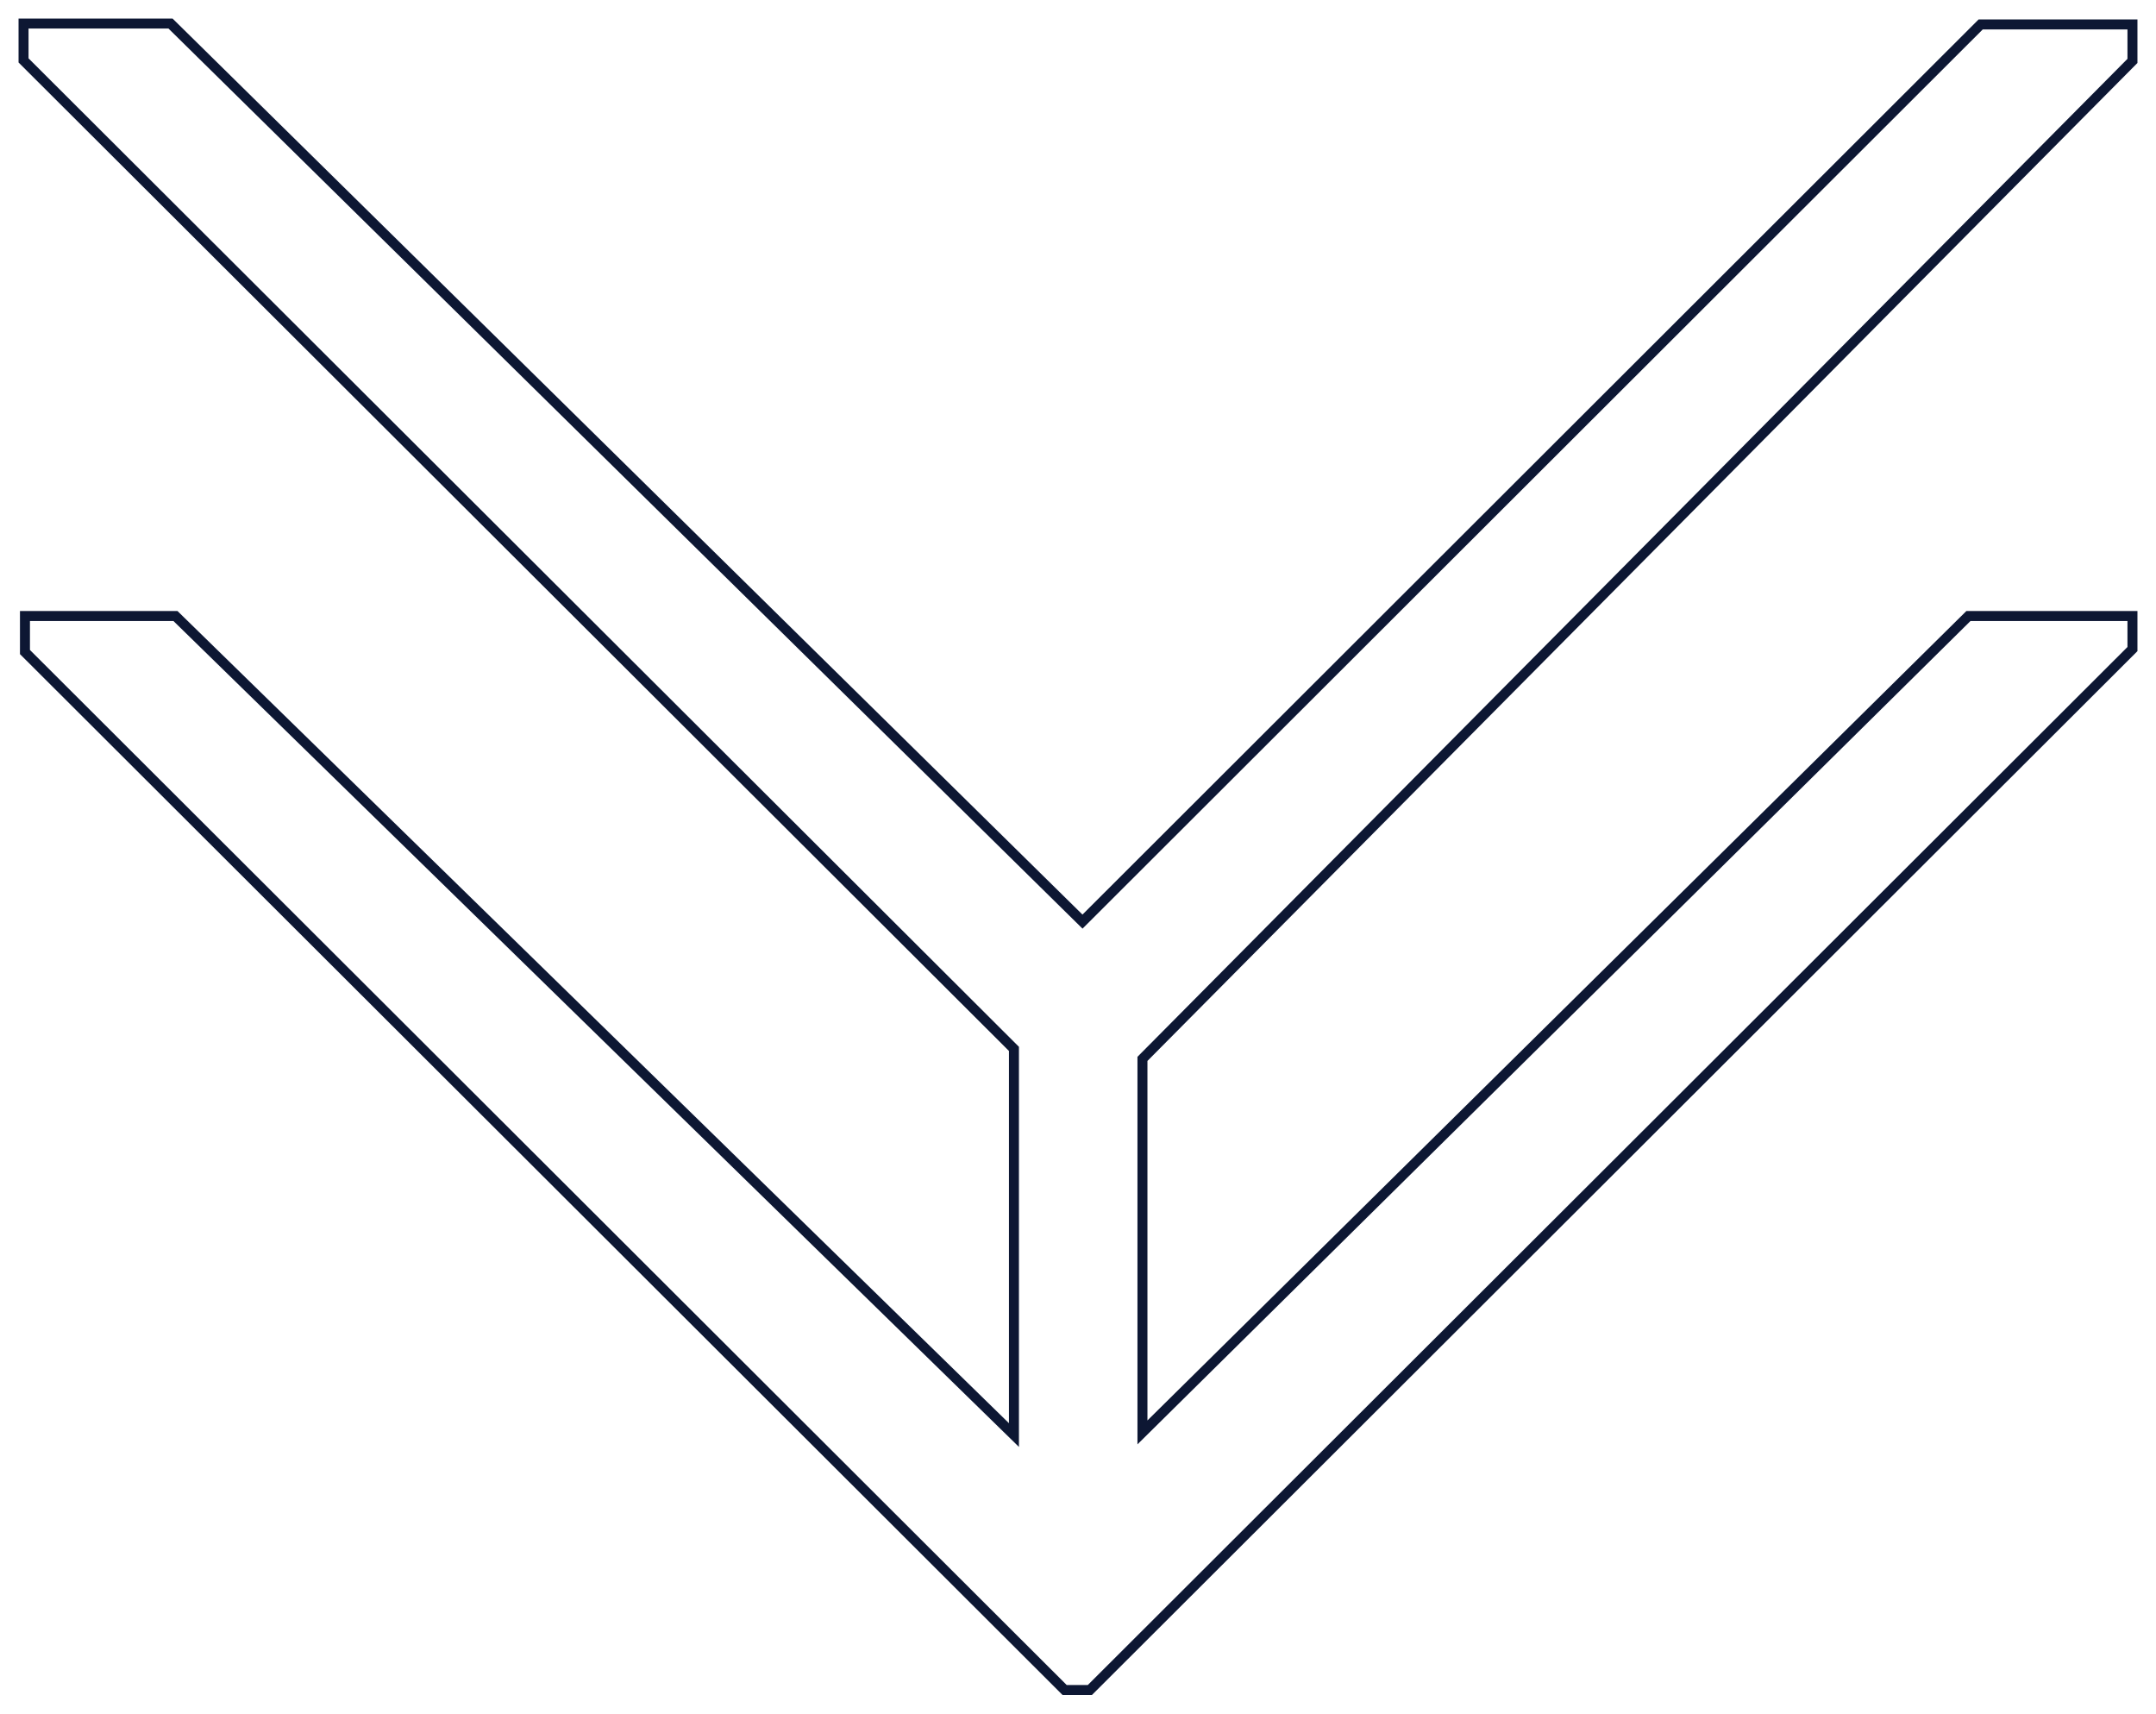
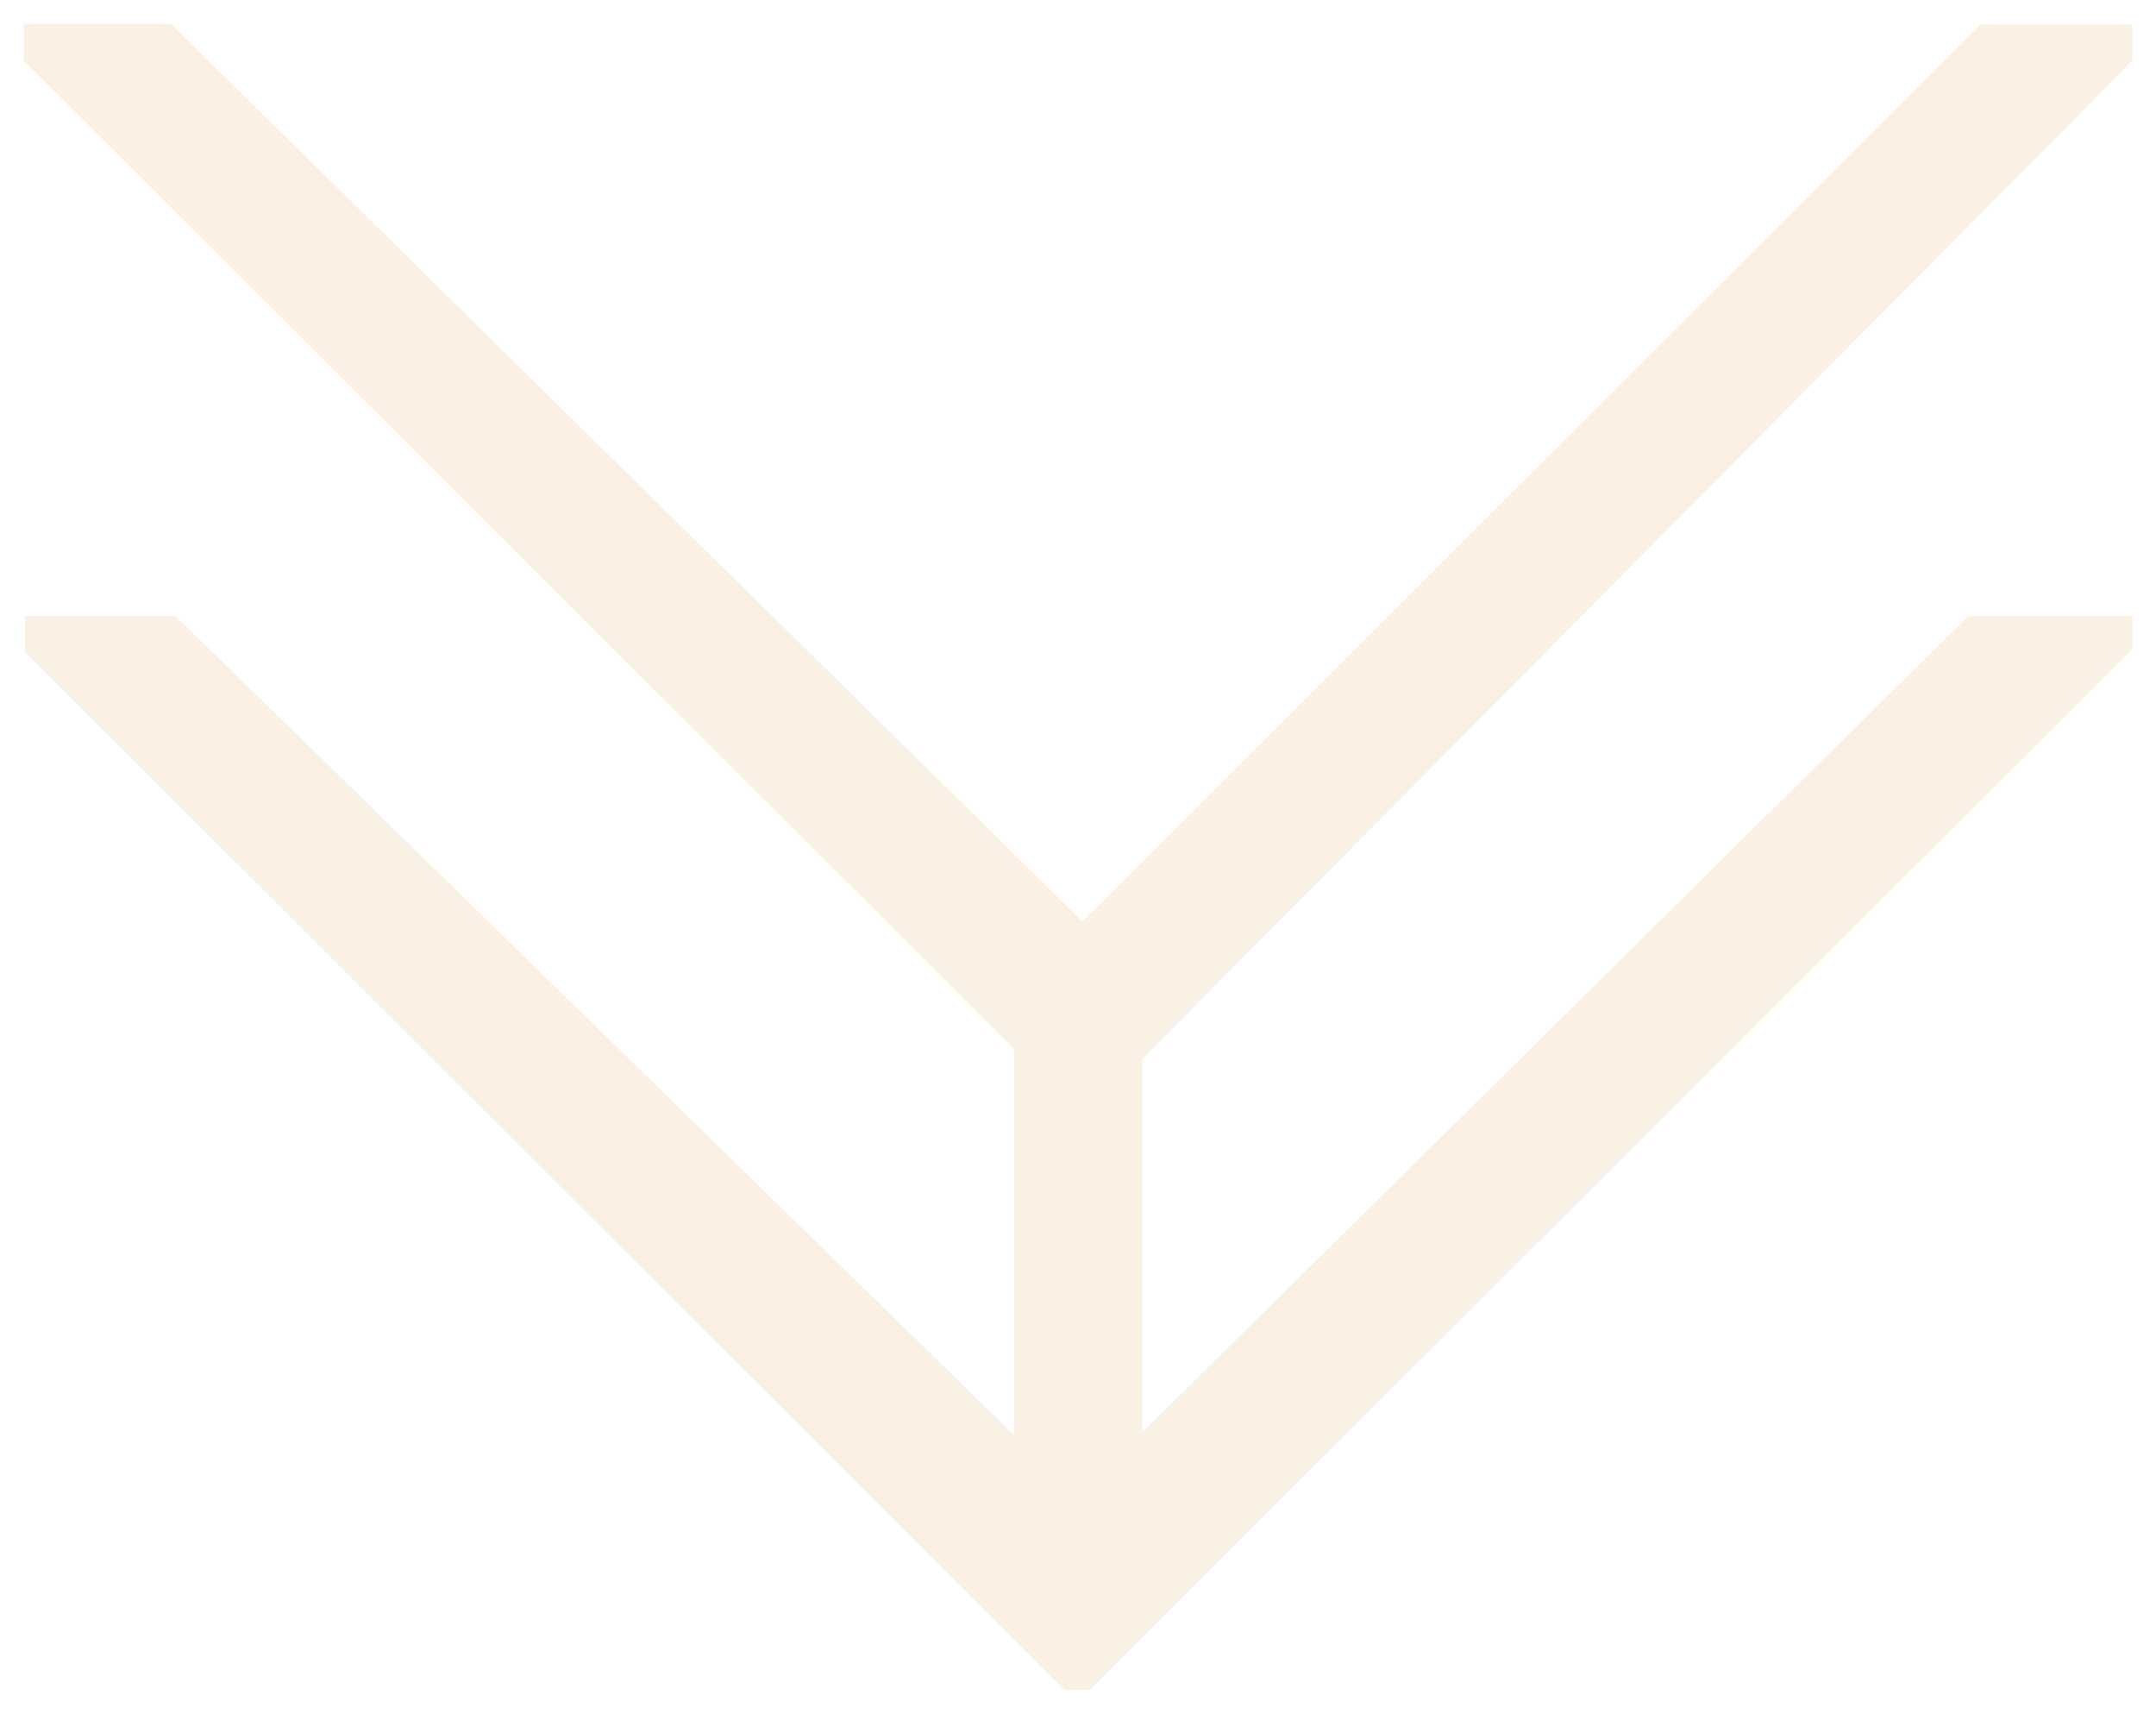
- <svg xmlns="http://www.w3.org/2000/svg" viewBox="0 0 915.6 727.54">
-   <path d="M459.71,391.29 L72.42,10.0 L10.0,10.0 L10.0,25.65 L430.6,445.33 L430.6,609.29 L74.51,261.54 L10.6,261.54 L10.6,276.84 L452.13,717.54 L462.83,717.54 L905.6,275.58 L905.6,261.54 L835.95,261.54 L485.17,608.16 L485.17,449.57 L905.6,25.86 L905.6,10.37 L841.15,10.37 Z" fill="none" stroke="#0D1733" stroke-width="4.24" stroke-linejoin="miter" />
+ <svg xmlns="http://www.w3.org/2000/svg" width="915" height="727" viewBox="0 0 915 727">
+   <g transform="translate(0.04,0.00) scale(0.999258)">
+     <path d="M459.71,391.29 L72.42,10.0 L10.0,10.0 L10.0,25.65 L430.6,445.33 L430.6,609.29 L74.51,261.54 L10.6,261.54 L10.6,276.84 L452.13,717.54 L462.83,717.54 L905.6,275.58 L905.6,261.54 L835.95,261.54 L485.17,608.16 L485.17,449.57 L905.6,25.86 L905.6,10.37 L841.15,10.37 Z" fill="#FAF1E4" stroke="none" />
+   </g>
</svg>
